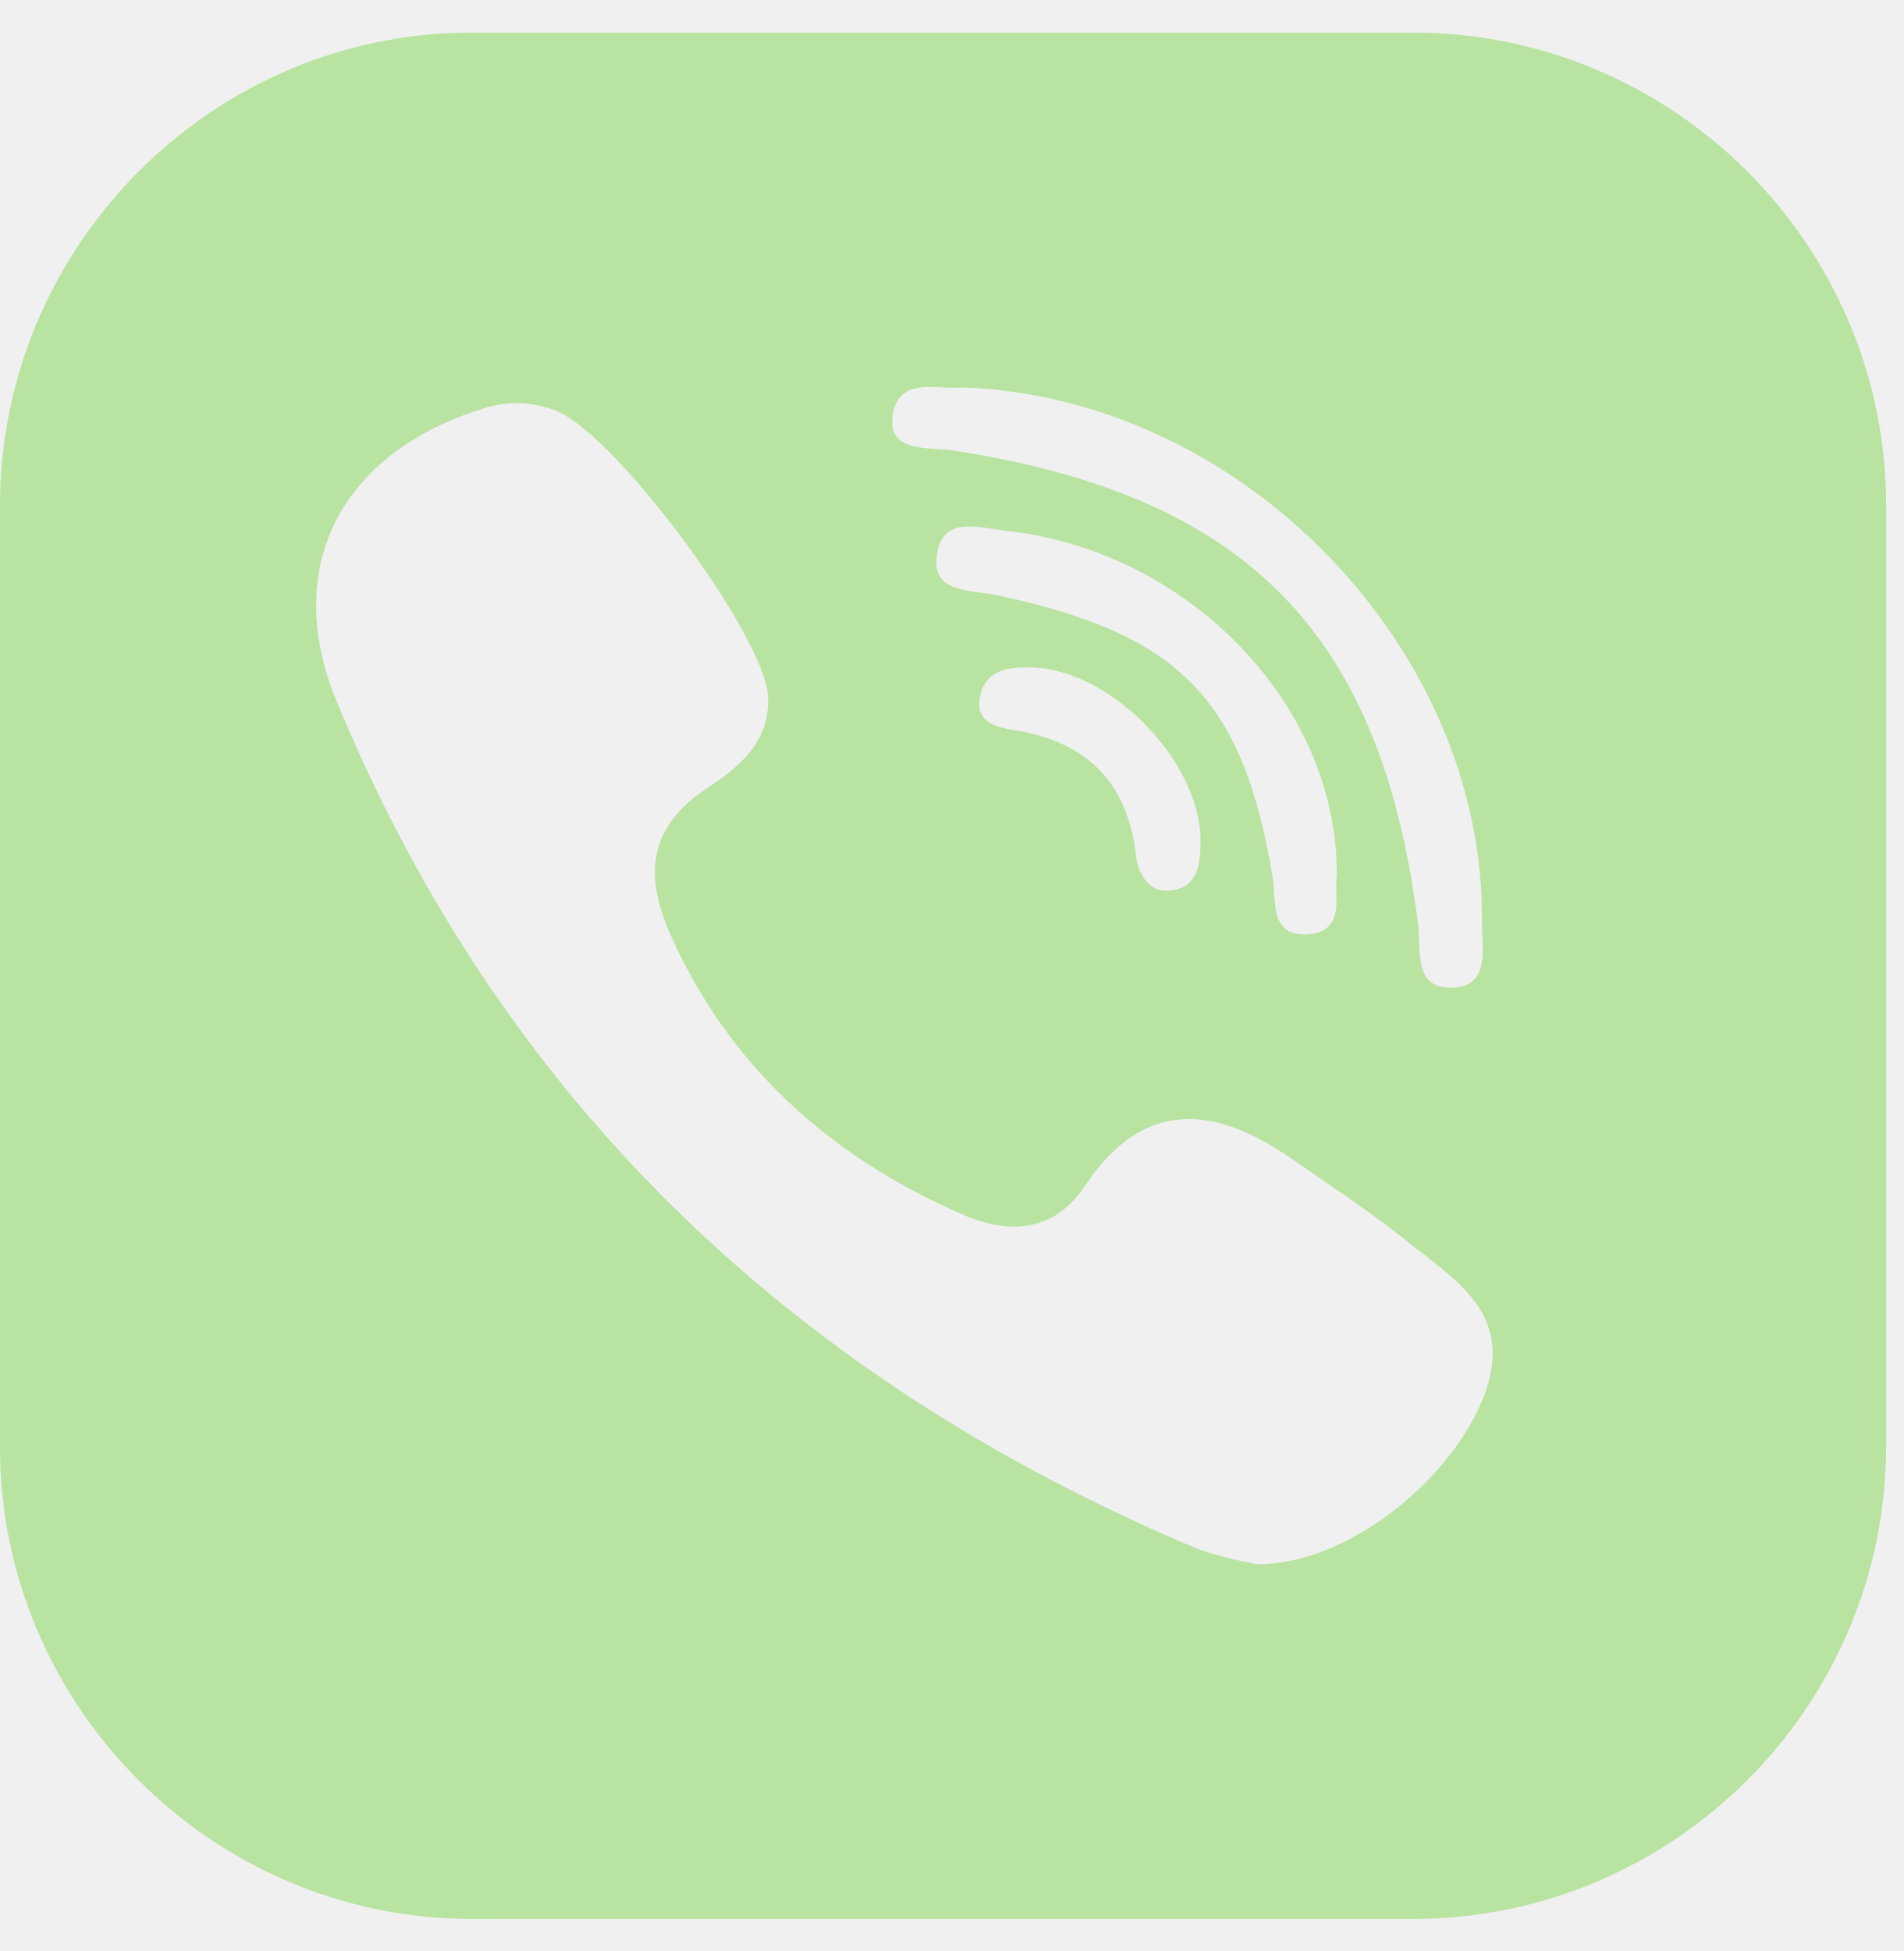
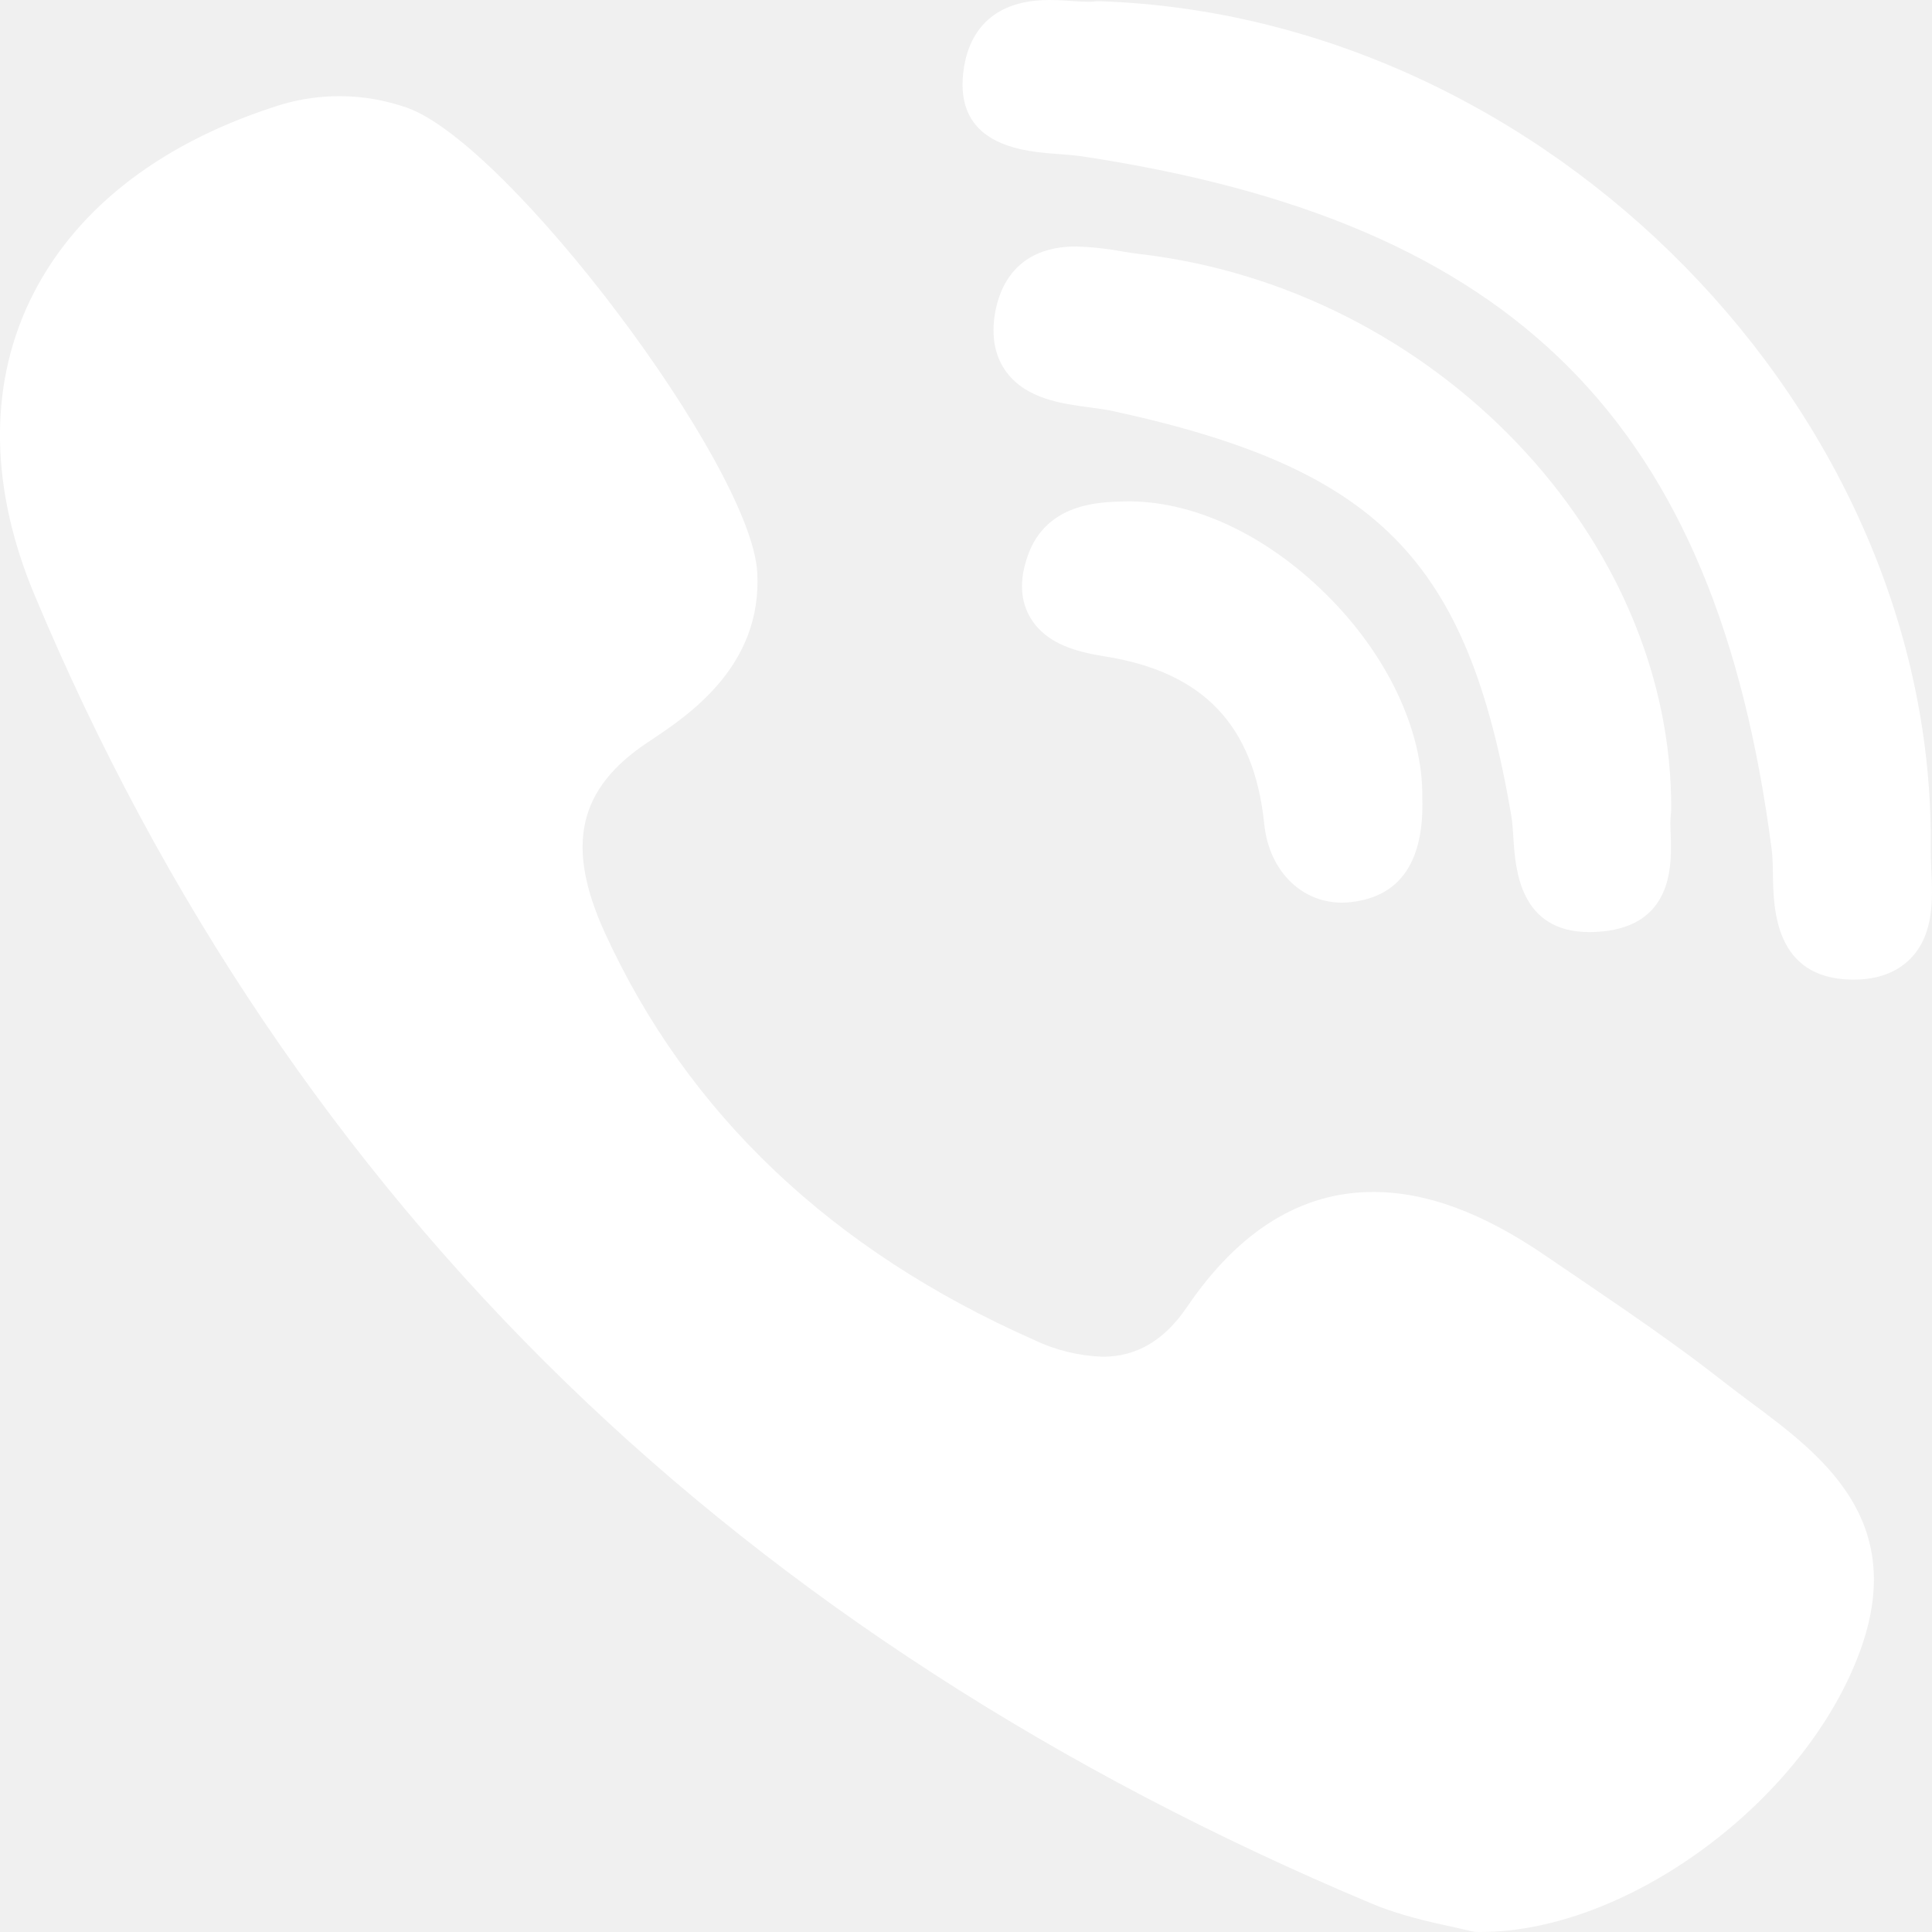
- <svg xmlns="http://www.w3.org/2000/svg" width="40" height="41" viewBox="0 0 40 41" fill="none">
-   <path d="M29.699 0.685H9.91C4.467 0.685 0 5.153 0 10.627V30.416C0 35.858 4.467 40.326 9.91 40.326H29.699C35.173 40.326 39.641 35.858 39.641 30.384V10.627C39.641 5.153 35.173 0.685 29.699 0.685ZM18.751 8.834C18.814 7.858 19.726 8.204 20.198 8.141C26.113 8.33 31.209 13.647 31.146 19.373C31.146 19.939 31.335 20.757 30.485 20.757C29.668 20.757 29.888 19.908 29.793 19.341C29.007 13.27 26.175 10.407 20.009 9.463C19.506 9.4 18.719 9.494 18.751 8.834ZM27.591 19.625C26.647 19.75 26.836 18.933 26.742 18.398C26.113 14.685 24.791 13.332 20.984 12.514C20.418 12.389 19.537 12.483 19.695 11.633C19.82 10.816 20.607 11.099 21.205 11.162C25.011 11.602 28.126 14.842 28.095 18.398C28.032 18.775 28.283 19.499 27.591 19.625ZM25.232 17.674C25.232 18.177 25.169 18.649 24.602 18.712C24.193 18.775 23.942 18.429 23.879 18.02C23.721 16.51 22.904 15.598 21.33 15.346C20.858 15.283 20.418 15.126 20.638 14.496C20.796 14.088 21.173 14.025 21.582 14.025C23.281 13.993 25.232 15.975 25.232 17.674ZM31.209 29.283C30.549 31.076 28.315 32.901 26.396 32.87C26.113 32.807 25.578 32.712 25.106 32.523C16.674 28.968 10.539 23.117 7.079 14.748C5.915 11.948 7.142 9.557 10.068 8.613C10.602 8.425 11.106 8.425 11.64 8.613C12.899 9.054 16.076 13.364 16.139 14.622C16.202 15.598 15.51 16.132 14.85 16.573C13.56 17.422 13.56 18.492 14.126 19.719C15.353 22.425 17.461 24.312 20.198 25.508C21.173 25.948 22.148 25.917 22.809 24.91C24.005 23.117 25.483 23.211 27.088 24.312C27.906 24.878 28.724 25.413 29.479 26.011C30.517 26.861 31.838 27.553 31.209 29.283Z" fill="#B8E3A0" />
+ <svg xmlns="http://www.w3.org/2000/svg" width="24" height="24" viewBox="0 0 24 24" fill="none">
+   <path d="M20.76 10.072C20.789 6.688 17.829 3.586 14.163 3.156C14.084 3.147 14.005 3.135 13.926 3.121C13.742 3.087 13.555 3.067 13.367 3.062C12.615 3.062 12.415 3.577 12.362 3.883C12.31 4.181 12.359 4.433 12.507 4.628C12.756 4.957 13.194 5.016 13.546 5.062C13.649 5.076 13.746 5.089 13.828 5.107C17.123 5.824 18.232 6.951 18.774 10.133C18.787 10.21 18.793 10.306 18.8 10.408C18.824 10.788 18.872 11.579 19.746 11.579C19.818 11.579 19.897 11.573 19.979 11.562C20.791 11.441 20.766 10.718 20.754 10.37C20.75 10.272 20.747 10.18 20.756 10.118C20.758 10.102 20.759 10.087 20.759 10.071L20.76 10.072Z" fill="white" />
+   <path d="M13.154 1.914C13.252 1.921 13.343 1.929 13.42 1.939C18.831 2.75 21.32 5.246 22.009 10.556C22.02 10.647 22.023 10.757 22.024 10.873C22.031 11.288 22.046 12.152 22.997 12.169H23.026C23.326 12.169 23.562 12.081 23.733 11.908C24.028 11.607 24.009 11.159 23.991 10.799C23.988 10.71 23.984 10.627 23.984 10.553C24.054 5.123 19.226 0.198 13.655 0.015C13.631 0.015 13.609 0.015 13.587 0.019C13.566 0.021 13.543 0.023 13.521 0.022C13.465 0.022 13.398 0.018 13.324 0.013C13.238 0.007 13.138 0 13.036 0C12.149 0 11.981 0.614 11.959 0.981C11.91 1.827 12.75 1.886 13.154 1.914ZM21.748 17.42C21.632 17.334 21.517 17.247 21.403 17.158C20.812 16.694 20.183 16.268 19.576 15.855L19.198 15.598C18.419 15.065 17.72 14.807 17.059 14.807C16.167 14.807 15.391 15.287 14.749 16.231C14.466 16.65 14.121 16.854 13.697 16.854C13.402 16.843 13.113 16.773 12.848 16.646C10.337 15.537 8.542 13.835 7.515 11.59C7.019 10.504 7.18 9.795 8.053 9.217C8.549 8.889 9.471 8.279 9.407 7.11C9.332 5.784 6.327 1.793 5.061 1.34C4.519 1.148 3.926 1.146 3.383 1.335C1.928 1.812 0.885 2.649 0.362 3.755C-0.143 4.825 -0.119 6.08 0.427 7.386C2.007 11.163 4.228 14.456 7.029 17.173C9.77 19.833 13.139 22.011 17.042 23.648C17.394 23.795 17.763 23.876 18.033 23.934C18.125 23.954 18.204 23.972 18.262 23.987C18.294 23.995 18.326 24 18.359 24H18.39C20.226 24 22.431 22.366 23.108 20.505C23.702 18.873 22.618 18.067 21.748 17.42ZM13.966 6.229C13.652 6.236 12.997 6.252 12.768 6.901C12.66 7.205 12.673 7.467 12.806 7.684C13.001 8 13.375 8.098 13.713 8.152C14.945 8.344 15.579 9.006 15.705 10.238C15.764 10.812 16.161 11.213 16.67 11.213C16.708 11.213 16.747 11.211 16.785 11.206C17.398 11.136 17.695 10.697 17.668 9.902C17.678 9.074 17.233 8.133 16.475 7.384C15.716 6.633 14.8 6.209 13.966 6.229Z" fill="white" />
</svg>
